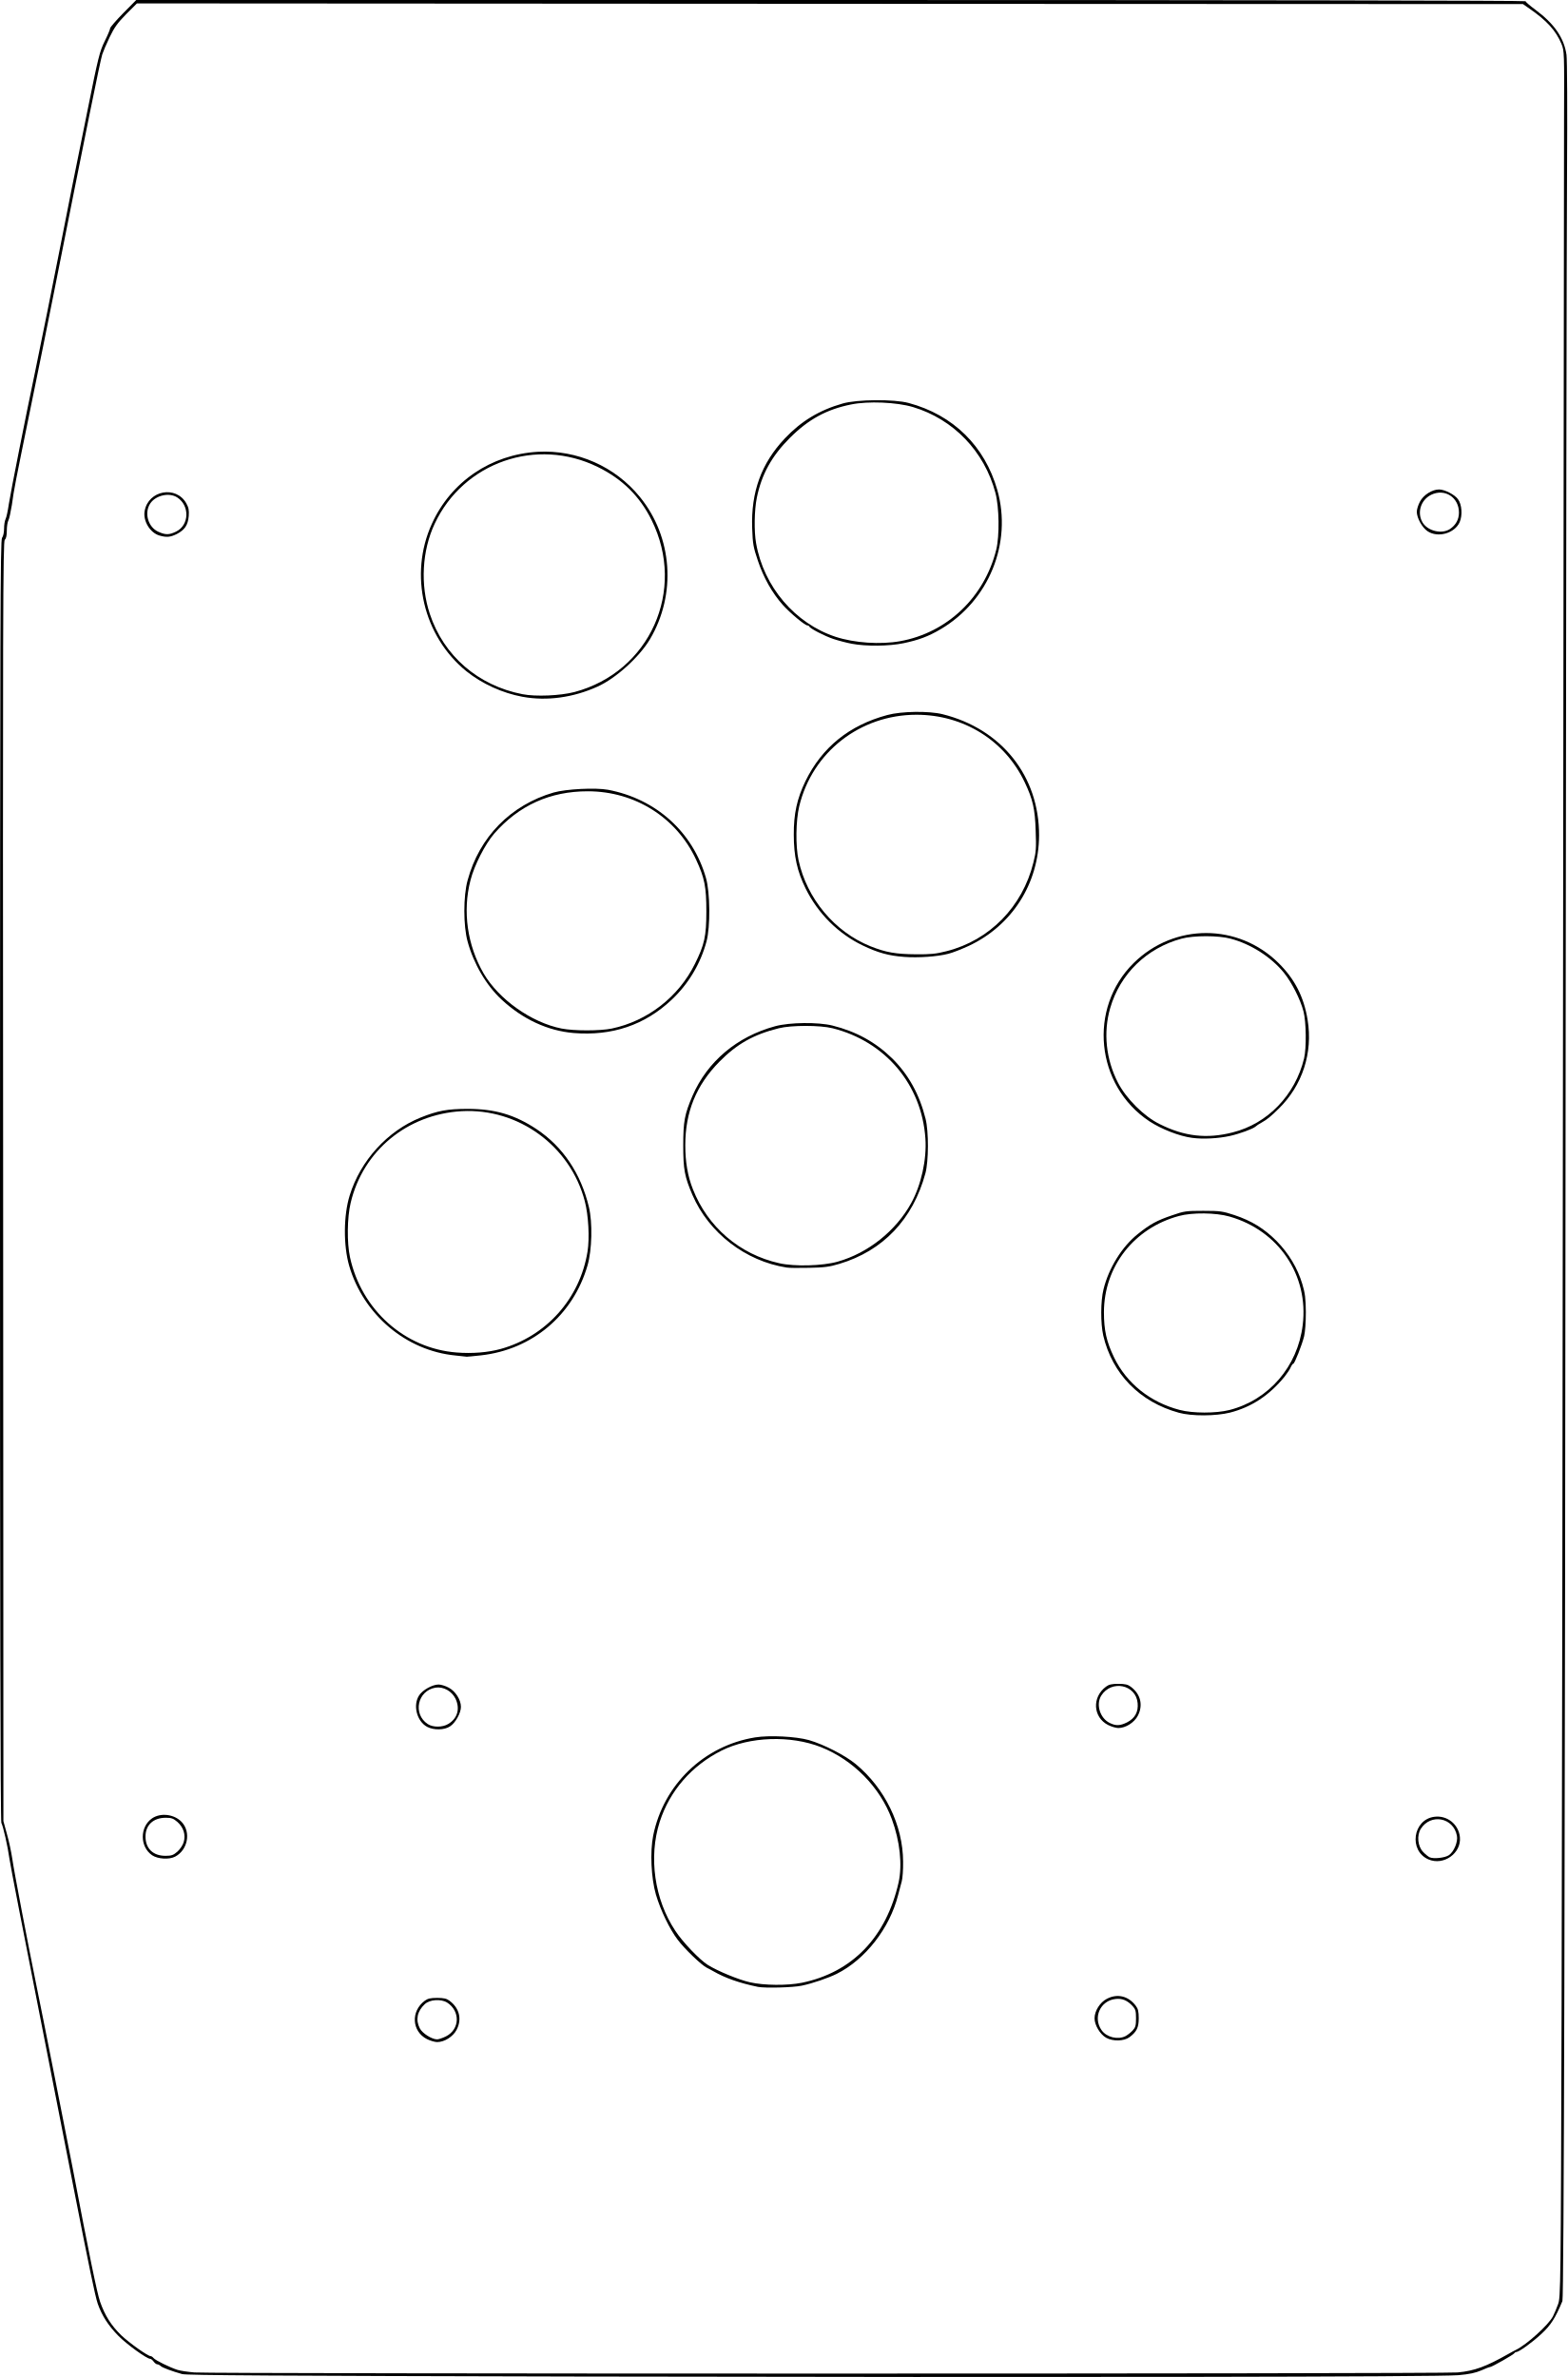
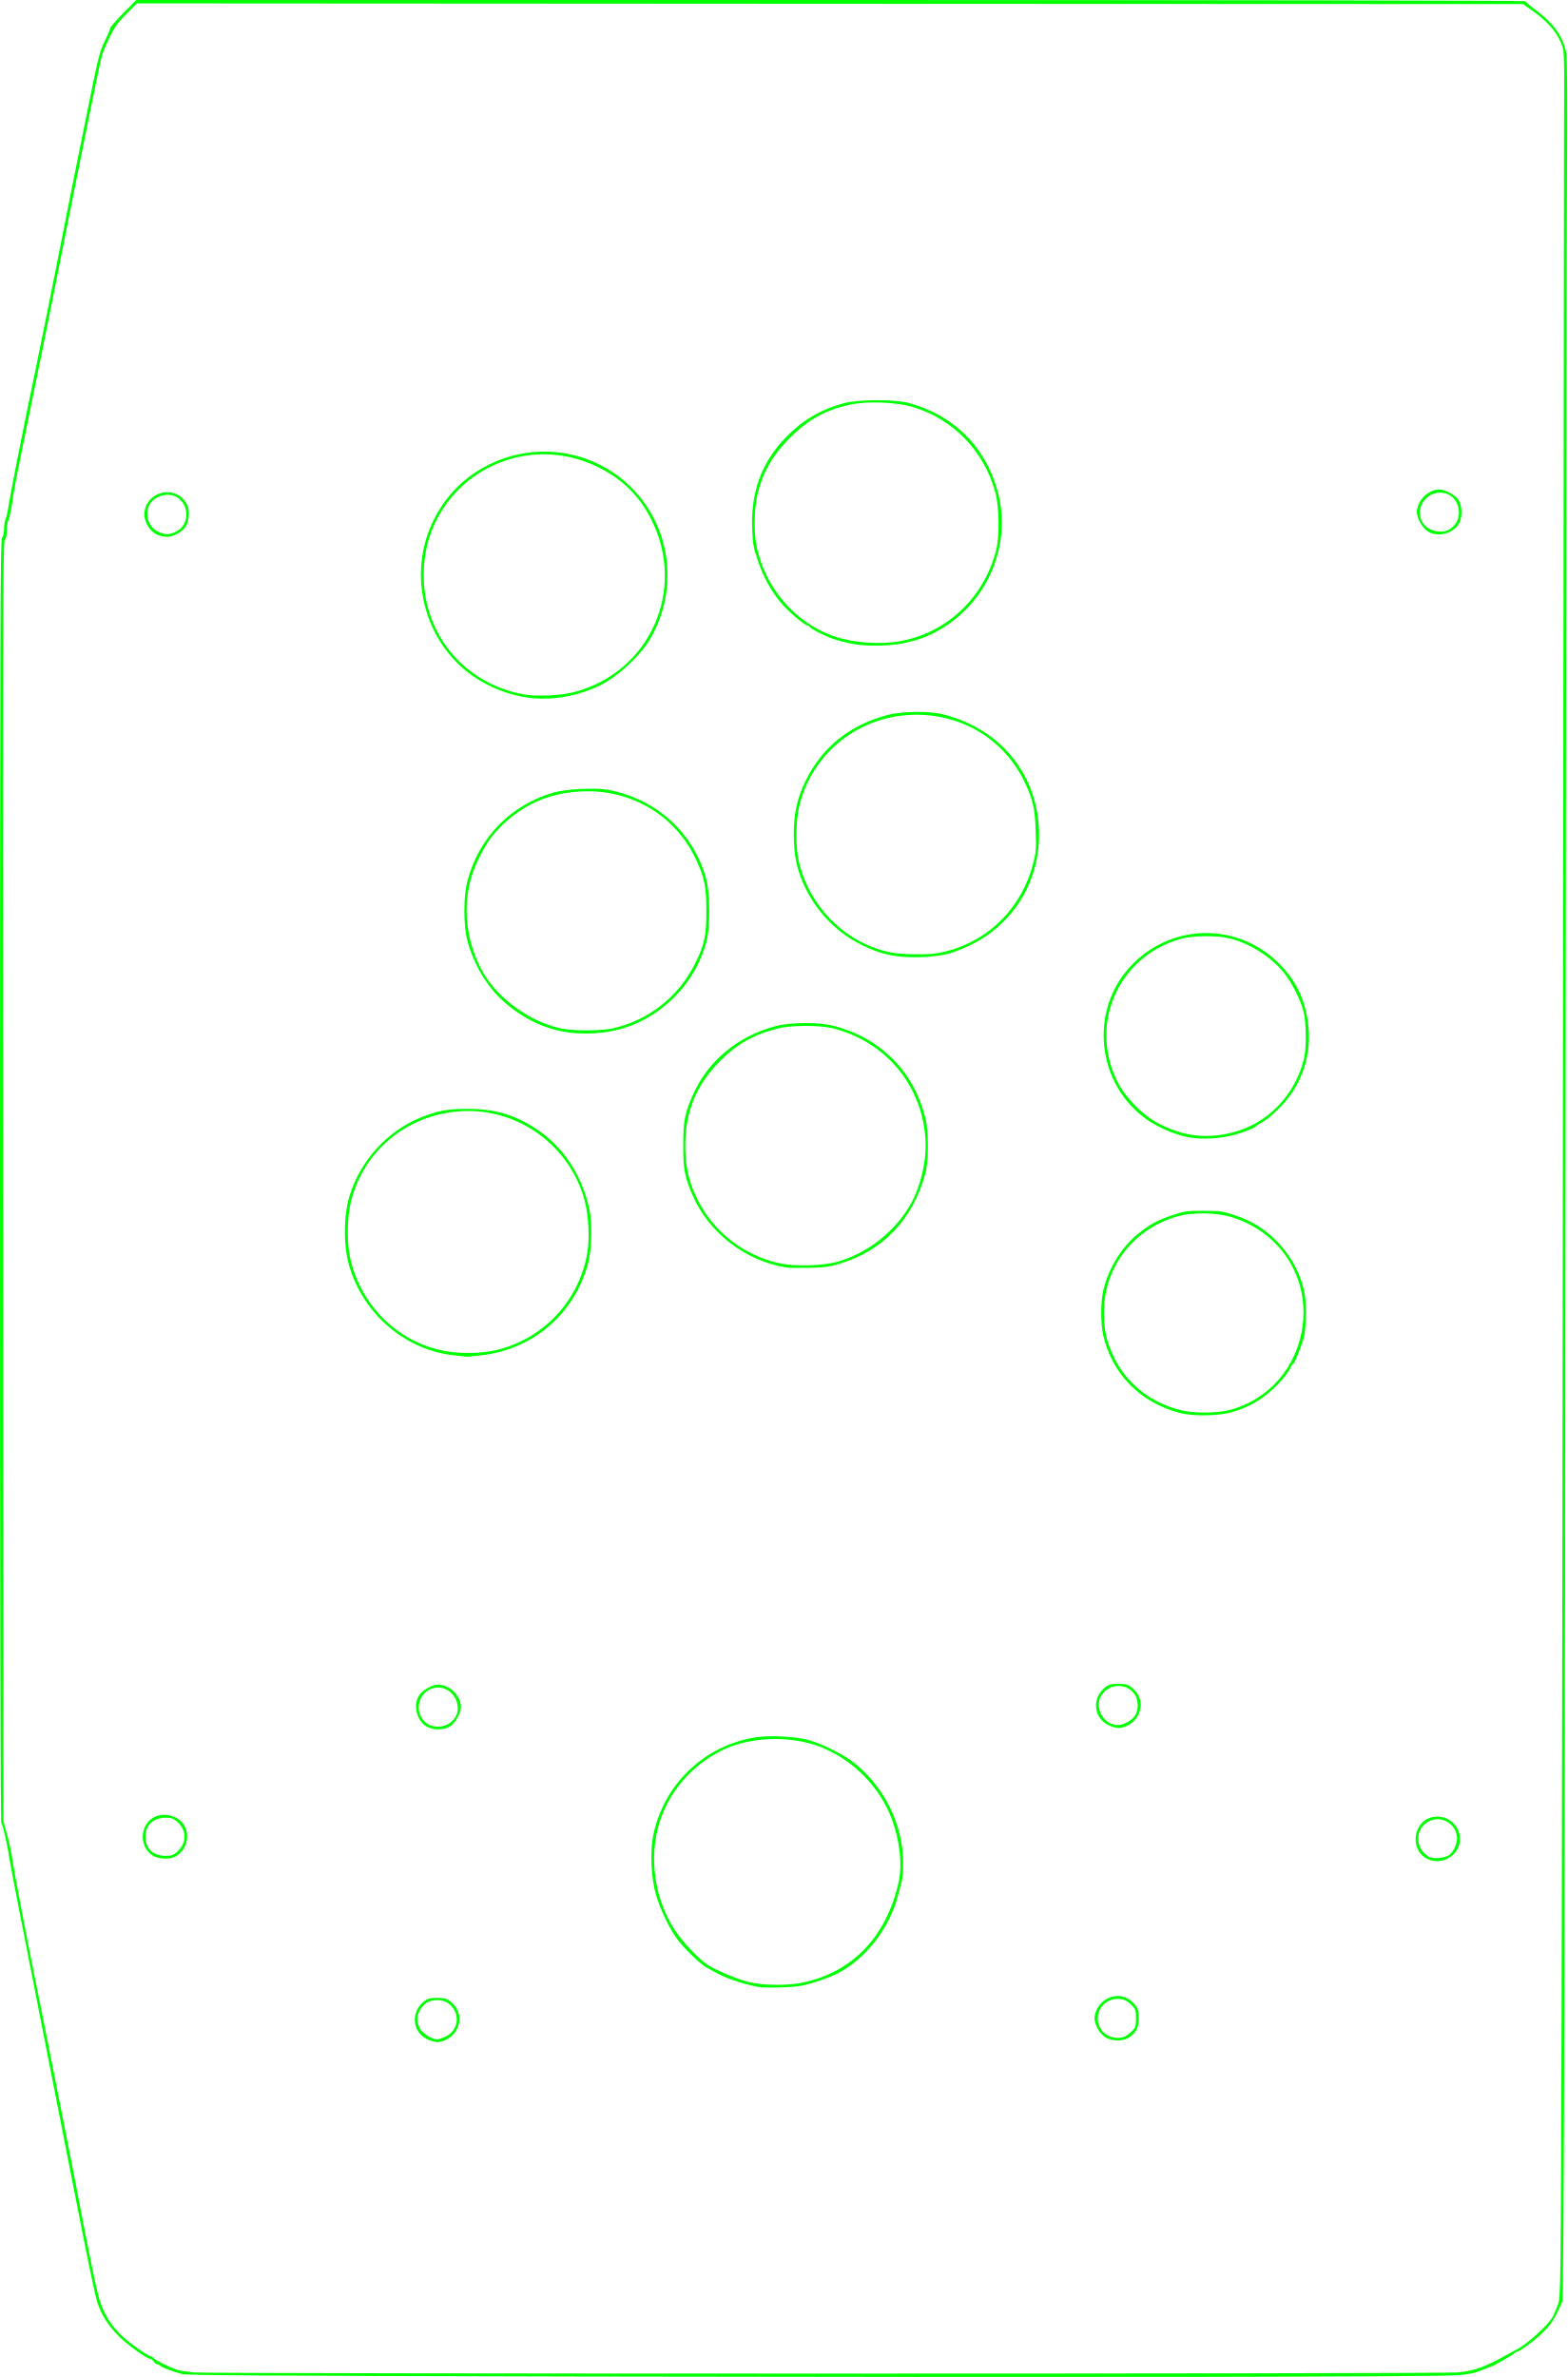
<svg xmlns="http://www.w3.org/2000/svg" version="1.0" width="735.066" height="1114.961" viewBox="0 0 735.066 1114.961" preserveAspectRatio="xMidYMid" id="svg40">
  <defs id="defs44" />
-   <g fill="#000000" id="g38" transform="matrix(0.3189765,0,0,0.3189765,-73.97384,-111.5971)">
-     <path d="m 1082.61,3844.61 c -446.04,-1 -575.79,-1.8 -582.79,-3.6 -15.59,-4.4 -28.99,-9.4 -31.59,-11.8 -1.4,-1.4 -3.8,-2.6 -5.2,-2.6 -1.2,0 -3.6,-1.8 -5.2,-4 -1.6,-2.2 -3.8,-4 -5,-4 -5,0 -34.39,-21.19 -46.78,-33.79 -14.79,-14.99 -24.19,-29.59 -30.39,-47.18 -3.8,-10.8 -13.99,-60.38 -35.79,-171.94 -4.4,-22.99 -26.79,-137.35 -49.78,-253.91 -22.99,-116.56 -42.98,-219.12 -44.18,-227.92 -2.6,-18.99 -9.4,-48.58 -12,-53.38 -1.4,-2.2 -2,-344.08 -2,-944.66 0.2,-824.5 0.4,-941.66 3,-945.06 1.8,-2.2 3,-8.2 3,-13.8 0,-5.2 1,-11.4 2.2,-13.8 1.2,-2.2 3.4,-12.2 4.8,-22.19 2.6,-16.99 24.99,-129.95 38.99,-196.33 7.4,-35.59 27.39,-134.55 36.99,-183.93 10.6,-54.58 20.59,-104.36 39.99,-199.93 15.39,-76.57 17.59,-85.37 24.99,-100.36 4.4,-8.8 8,-17.39 8,-18.99 0,-1.4 8.6,-11.4 19.19,-22.19 l 19.19,-19.39 h 1021.43 c 608.38,0 1021.43,0.8 1021.43,1.8 0,1 6.2,6.4 13.99,12.2 28.19,20.79 42.58,41.58 46.18,66.58 1,7 1.4,81.77 0.8,172.34 -0.6,87.97 -1.4,647.17 -2,1242.55 -1,1294.53 -2.6,1882.92 -4.8,1888.32 -10.4,24.99 -16.99,35.39 -30.79,48.18 -13.8,12.8 -33.19,26.79 -37.19,26.79 -1,0 -2.2,0.8 -2.6,1.6 -0.8,2 -33.19,20.39 -35.79,20.39 -1,0 -6.8,2.2 -13,5 -8.4,3.6 -17.39,5.6 -33.59,7 -29.99,2.6 -591.19,3.4 -1293.73,2 z m 1292.53,-6 c 25.19,-2.4 41.78,-8.6 74.97,-27.39 4.4,-2.4 9.2,-5.2 10.8,-5.8 15.99,-7.8 47.78,-36.59 54.38,-49.18 2,-4 5.6,-12.2 7.6,-17.99 3.8,-10.4 4,-21.99 5.2,-442.44 0.6,-237.51 1.6,-935.26 2.2,-1550.44 0.6,-615.18 1.4,-1163.98 1.4,-1219.56 0.4,-98.56 0.4,-101.16 -3.8,-111.36 -8,-19.39 -21.79,-34.59 -47.18,-51.98 l -9.4,-6.6 -1019.03,-0.4 -1019.03,-0.6 -15.79,15.79 c -12.6,12.8 -17.39,19.39 -24.39,33.99 -4.8,10 -9.6,21.39 -10.8,25.19 -3.2,10.2 -23.39,110.16 -72.17,355.87 -6.6,33.59 -21.59,107.36 -33.19,163.94 -23.19,113.56 -23.99,117.16 -27.59,142.95 -1.6,10 -3.8,19.99 -5,22.39 -1.4,2.4 -2.4,9.2 -2.4,15.19 0,7.2 -1,11.8 -3,13.4 -2.6,2.2 -3,108.36 -2.4,943.46 l 0.4,940.86 5.2,18.99 c 3,10.4 6.4,26.59 7.8,35.99 2.4,17.79 23.39,126.95 34.99,183.93 7.8,37.39 46.58,233.92 53.98,271.9 23.79,124.95 35.79,183.33 40.19,195.93 7.2,20.39 16.19,34.79 31.19,49.38 12,11.4 38.99,30.59 43.18,30.59 1,0 3,1.2 4.2,2.8 2.8,3.4 23.99,13.8 35.19,17.39 4.4,1.4 15.59,3 24.99,3.8 28.19,2.2 1833.34,2.2 1857.33,0 z" id="path2" />
-     <path d="m 859.69,3348.39 c -22.39,-11.4 -23.99,-40.99 -3.2,-56.38 4.2,-3.2 8.4,-4.2 18.19,-4.2 9.8,0 13.99,1 18.19,4.2 14.59,10.8 18.59,27.19 10.4,42.78 -5.2,10 -17.79,17.99 -28.59,17.99 -3.4,0 -10.2,-2 -14.99,-4.4 z m 27.99,-4 c 20.59,-10.4 21.19,-37.39 1.6,-49.78 -9.2,-5.6 -25.59,-4.4 -32.79,2.4 -11.2,10.4 -13.8,23.19 -7.2,35.79 3.8,7.2 17.59,15.99 25.39,15.99 2.2,0 8.2,-2 13,-4.4 z" id="path4" />
-     <path d="m 1858.33,3346.39 c -9,-5.2 -16.99,-18.59 -16.99,-28.59 0,-10.8 8,-23.39 17.99,-28.59 15.59,-8.2 31.99,-4.2 42.78,10.4 3.2,4.2 4.2,8.4 4.2,18.19 0,13.6 -3,19.79 -13.6,27.79 -8.2,6 -24.39,6.4 -34.39,0.8 z m 28.59,-2.4 c 3,-1.6 7.6,-5.2 10.4,-8.2 4.2,-4.6 5,-7.2 5,-17.99 0,-10.8 -0.8,-13.4 -5,-17.99 -7.8,-8.4 -15.59,-11.6 -25.19,-10.4 -22.39,2.4 -33.59,27.39 -20.39,45.98 7.4,10.4 23.99,14.39 35.19,8.6 z" id="path6" />
-     <path d="m 1346.51,3271.62 c -27.19,-5.6 -48.38,-13 -65.98,-23.19 -2.2,-1.2 -6.4,-3.6 -9.4,-5 -8.2,-4.2 -32.39,-27.39 -42.78,-41.19 -11.8,-15.59 -24.99,-42.78 -31.99,-66.38 -7,-24.19 -8.8,-62.58 -4,-86.77 15.19,-74.97 74.57,-132.15 149.95,-144.35 21.19,-3.4 59.98,-1.4 79.17,4 21.39,6.2 52.78,22.19 68.38,34.99 43.18,35.59 69.77,90.17 69.97,143.75 0.2,11.8 -0.8,24.79 -2,28.99 -1.2,4 -3.6,13.2 -5.4,20.39 -12.4,48.58 -47.98,94.37 -90.17,115.56 -12,6 -35.79,14.19 -51.38,17.39 -12.6,2.8 -54.18,3.8 -64.38,1.8 z m 64.18,-6 c 74.37,-15.19 124.36,-67.18 142.55,-147.75 5.6,-25.79 2,-60.58 -10,-92.97 -17.39,-46.98 -56.78,-86.97 -103.96,-105.76 -44.98,-17.79 -105.16,-15.59 -146.35,5 -44.18,22.19 -76.37,59.38 -90.97,104.76 -16.59,51.78 -7.8,114.16 22.99,160.34 10.8,16.59 35.79,42.58 47.58,49.98 14.59,9.2 45.78,21.99 61.98,25.59 20.79,4.8 55.38,5 76.17,0.8 z" id="path8" />
-     <path d="m 2332.16,3084.09 c -29.19,-12.8 -22.79,-58.38 8.6,-62.58 18.79,-2.6 35.79,10.8 37.79,29.79 2.4,23.79 -23.99,42.58 -46.38,32.79 z m 29.99,-6 c 7.6,-5 13.8,-19.79 12,-28.79 -5,-26.79 -38.59,-33.19 -53.18,-10 -6,9.8 -4.4,25.59 3.4,33.79 3.2,3.4 7.6,7 9.8,8 6,2.6 21.99,0.8 27.99,-3 z" id="path10" />
-     <path d="m 455.64,3078.09 c -18.39,-12.6 -18.39,-41.78 0,-54.38 12.8,-8.6 32.79,-6 43.58,5.6 13.8,14.99 8.8,40.99 -9.8,50.78 -8.8,4.6 -25.39,3.6 -33.79,-2 z m 37.19,-5.4 c 3.8,-3.4 8,-9.6 9.2,-13.99 3.2,-10.6 -0.2,-21.59 -9.2,-29.59 -6,-5.2 -8.8,-6.2 -17.19,-6.2 -18.19,0 -29.79,10.6 -29.79,27.59 0,17.59 11,28.39 29.39,28.39 8.8,0 11.6,-1 17.59,-6.2 z" id="path12" />
-     <path d="m 859.89,2889.16 c -15.19,-8.2 -21.19,-31.99 -11.6,-46.38 5.2,-7.8 19.39,-15.79 28.59,-15.79 3.4,0 10,2 14.79,4.6 10,5.2 17.99,17.99 17.99,28.19 0,9.2 -8,23.39 -15.79,28.59 -8.4,5.8 -24.19,6 -33.99,0.8 z m 31.19,-4.2 c 13.6,-8.2 17.59,-22.39 10.6,-37.19 -5.6,-11.2 -17.79,-17.99 -29.39,-16.19 -26.59,4.4 -33.79,38.79 -11.4,53.58 7.6,5 21.79,5 30.19,-0.2 z" id="path14" />
-     <path d="m 1861.33,2886.56 c -22.39,-11.4 -23.99,-40.99 -3.2,-56.38 4.2,-3.2 8.4,-4.2 18.19,-4.2 9.8,0 13.99,1 18.19,4.2 14.59,10.8 18.59,27.19 10.4,42.78 -5.2,10 -17.79,17.99 -28.59,17.99 -3.4,0 -10.2,-2 -14.99,-4.4 z m 27.99,-4 c 11.4,-6 16.59,-15.19 15.39,-28.19 -2.4,-27.39 -38.59,-34.79 -53.58,-11 -8,13 -1.8,33.19 12.6,40.19 9,4.4 15.19,4.2 25.59,-1 z" id="path16" />
-     <path d="m 1965.29,2427.32 c -57.58,-15.79 -97.96,-57.18 -111.16,-113.56 -4,-17.79 -4,-50.58 0.4,-67.98 7.6,-31.19 27.19,-62.78 50.58,-81.37 17.99,-14.39 27.79,-19.79 50.18,-27.39 17.79,-6.2 20.59,-6.6 45.98,-6.6 24.79,0 28.59,0.6 45.58,6.2 25.39,8.4 44.38,20.19 62.38,38.39 17.59,17.99 30.59,39.59 37.59,62.98 4,13.2 5,20.99 5.2,41.19 0,14.99 -1,29.39 -2.6,35.99 -3.2,12.8 -13.99,39.99 -15.79,39.99 -0.8,0 -2.6,2.4 -4,5.6 -1.2,3 -5.4,9 -8.8,13.4 -22.59,27.79 -48.98,44.98 -80.37,52.98 -20.79,5.2 -56.38,5.4 -75.17,0.2 z m 74.37,-4 c 57.98,-14.79 100.36,-63.98 107.76,-124.95 9,-73.17 -35.39,-138.95 -107.56,-159.54 -20.19,-5.8 -54.98,-6.2 -74.57,-0.8 -65.98,17.79 -109.96,74.37 -110.16,141.35 0,26.79 3.8,43.58 14.99,66.78 18.39,37.99 53.18,65.78 96.17,76.97 19.59,5.2 53.38,5.2 73.37,0.2 z" id="path18" />
-     <path d="m 901.67,2343.15 c -72.57,-7 -135.35,-59.98 -156.34,-131.95 -8.6,-29.79 -8.4,-74.17 0.8,-103.56 15.79,-51.18 55.58,-94.77 104.16,-114.36 25.39,-10.2 39.59,-12.8 69.37,-12.8 39.99,0 69.18,8.6 101.16,29.79 38.79,25.79 65.18,65.18 76.97,114.36 5.6,22.99 4.6,63.38 -2,86.17 -21.19,73.17 -81.37,123.76 -156.74,132.15 -10.6,1.2 -19.99,2 -20.79,2 -0.8,-0.2 -8.4,-1 -16.59,-1.8 z m 66.38,-9.6 c 66.98,-18.59 116.56,-73.97 127.75,-143.15 3.2,-19.99 1.4,-53.58 -4,-74.17 -21.39,-81.37 -97.56,-136.95 -181.13,-132.35 -79.97,4.6 -144.95,58.18 -163.14,134.75 -5.2,21.79 -5.6,58.58 -1,79.97 16.79,77.37 80.57,134.35 156.94,140.15 22.59,1.8 45.58,0 64.58,-5.2 z" id="path20" />
-     <path d="m 1388.5,2213.8 c -60.38,-9.4 -114.36,-50.98 -138.35,-106.56 -11.6,-26.99 -13.6,-37.59 -13.6,-72.97 0,-35.39 2,-45.98 13.6,-72.97 21.79,-50.38 65.38,-87.17 121.56,-102.36 21.39,-5.8 63.18,-6.2 84.17,-1 35.19,8.8 63.38,24.39 87.97,48.38 23.99,23.79 39.99,52.78 48.98,88.57 4.8,18.79 4.6,62.58 -0.2,80.37 -18.39,67.78 -62.38,113.96 -126.55,133.15 -14.39,4.4 -22.39,5.4 -44.58,5.8 -14.79,0.4 -29.59,0.2 -32.99,-0.4 z m 74.97,-8.6 c 44.78,-12.6 85.57,-45.18 108.16,-85.97 14.79,-26.79 23.19,-64.58 20.99,-95.17 -5.4,-79.37 -58.98,-142.75 -136.55,-162.14 -18.39,-4.6 -60.58,-4.6 -78.97,0 -37.19,9.2 -61.78,23.19 -87.57,49.38 -33.99,34.59 -49.98,73.77 -49.98,122.76 0,24.39 3.6,45.58 11.2,64.58 21.79,55.58 68.78,95.77 126.75,108.76 22.79,5.2 63.98,4 85.97,-2.2 z" id="path22" />
-     <path d="m 1984.68,2023.07 c -18.59,-2.4 -45.58,-13 -62.78,-24.39 -79.17,-52.58 -90.37,-166.34 -22.99,-232.72 59.78,-58.78 153.74,-58.78 213.32,0.4 23.39,23.19 36.99,49.58 42.38,83.17 8,48.58 -7.6,96.57 -42.58,130.75 -12,11.8 -16.99,15.79 -24.79,20.19 -3.8,2 -8,4.8 -9.4,6.2 -3.6,3.2 -22.99,10.4 -37.39,13.6 -17.19,3.8 -39.79,5 -55.78,2.8 z m 59.78,-8 c 51.38,-12.8 91.97,-54.98 104.96,-108.76 3.6,-14.99 3.2,-53.58 -0.8,-68.98 -4.6,-17.79 -17.19,-42.58 -28.79,-56.98 -18.79,-23.19 -48.78,-42.38 -78.57,-50.18 -17.59,-4.8 -54.38,-4.8 -71.97,0 -51.18,13.8 -90.37,51.78 -104.96,102.16 -10.4,35.79 -6.2,75.37 11.4,109.56 12.2,23.59 38.19,49.58 61.38,60.98 36.19,18.19 69.37,21.99 107.36,12.2 z" id="path24" />
-     <path d="m 1075.41,1868.93 c -37.99,-3.2 -74.77,-20.19 -105.76,-48.98 -22.59,-20.79 -41.39,-52.98 -50.18,-85.57 -6.4,-22.99 -6.4,-66.98 0,-89.97 17.19,-63.78 63.38,-110.76 126.55,-129.15 18.39,-5.2 61.58,-7.4 79.97,-4 70.57,13.4 124.56,61.98 143.95,129.55 6.2,21.19 6.6,72.17 0.8,93.57 -8.8,32.79 -26.59,62.58 -51.58,85.97 -39.39,36.99 -87.37,53.18 -143.75,48.58 z m 56.18,-6.6 c 52.38,-11 97.96,-46.38 121.96,-94.77 14.19,-28.39 16.99,-40.99 16.99,-77.17 0,-36.59 -2.6,-49.38 -14.99,-76.17 -28.79,-62.18 -89.97,-100.76 -159.34,-100.76 -55.38,0 -101.16,20.59 -137.55,62.18 -13.4,15.59 -29.39,46.58 -34.99,68.78 -11.8,45.58 -4.6,95.57 19.39,136.95 22.39,38.19 70.37,72.17 114.56,80.97 18.19,3.6 56.58,3.6 73.97,0 z" id="path26" />
-     <path d="m 1561.24,1756.97 c -22.59,-1.6 -38.79,-6.2 -60.78,-16.79 -36.19,-17.39 -65.78,-46.98 -83.97,-83.77 -12.4,-25.19 -17.39,-47.58 -17.39,-78.97 -0.2,-30.99 4.8,-53.38 17.19,-78.97 24.19,-49.58 64.38,-82.17 120.36,-97.16 20.59,-5.6 61.18,-6.2 81.17,-1.2 86.97,21.59 142.15,91.17 141.95,178.34 -0.4,70.77 -39.59,132.35 -103.36,162.34 -10,4.6 -23.39,10 -29.99,11.6 -15.99,4.2 -44.18,6.2 -65.18,4.6 z m 62.58,-8.4 c 63.18,-15.99 111.56,-65.38 127.55,-130.15 4,-15.59 4.4,-21.39 3.4,-46.98 -1,-32.19 -4.2,-46.18 -16.19,-71.37 -29.19,-61.38 -89.77,-99.16 -159.14,-99.16 -82.77,0 -153.14,54.98 -172.34,134.55 -5,20.99 -5.6,57.98 -1,79.37 12.2,56.38 52.98,105.36 105.76,126.55 22.59,9 37.39,11.6 66.78,11.8 21.59,0.2 29.59,-0.6 45.18,-4.6 z" id="path28" />
-     <path d="m 1000.24,1374.5 c -29.39,-5.4 -59.38,-18.99 -82.57,-37.59 -63.38,-51.38 -84.77,-141.95 -50.78,-216.72 27.99,-61.98 86.97,-101.96 155.74,-105.96 57.78,-3.2 113.76,21.59 150.15,66.38 48.18,59.18 53.98,143.15 14.79,209.32 -15.79,26.39 -49.98,57.38 -76.97,69.57 -35.79,16.19 -74.57,21.59 -110.36,14.99 z m 76.37,-7 c 110.76,-29.39 164.74,-149.75 113.36,-252.91 -17.39,-34.99 -42.78,-60.18 -78.97,-77.97 -89.97,-44.38 -197.53,-7 -239.91,83.37 -18.59,39.59 -21.39,89.77 -7.2,132.55 20.39,61.78 71.17,105.56 136.35,118.16 19.59,3.8 55.58,2.2 76.37,-3.2 z" id="path30" />
-     <path d="m 1484.46,1296.53 c -7.6,-1.4 -19.79,-4.6 -26.99,-7 -13.2,-4.4 -34.39,-15.39 -35.59,-18.39 -0.4,-0.8 -1.6,-1.6 -2.8,-1.6 -3.6,0 -25.19,-17.99 -36.19,-30.19 -15.59,-17.59 -28.19,-39.79 -36.59,-64.98 -6.6,-19.59 -7.6,-24.39 -8.4,-47.98 -1.8,-52.98 13.4,-95.17 47.98,-131.75 23.99,-25.39 50.58,-41.58 84.97,-51.38 21.19,-6.2 75.97,-6.6 97.16,-0.8 65.58,17.59 111.96,63.38 130.35,127.95 22.19,77.97 -12.4,162.94 -83.37,204.73 -18.39,10.8 -31.99,15.79 -54.58,20.59 -20.99,4.4 -54.78,4.8 -75.97,0.8 z m 70.97,-3.8 c 69.18,-12.4 123.96,-64.58 141.35,-134.55 5,-20.39 4.4,-62.58 -1.2,-83.57 -16.19,-60.98 -61.78,-108.36 -121.16,-126.15 -24.19,-7.2 -65.98,-9 -91.17,-3.8 -35.79,7.2 -62.58,21.79 -89.77,48.98 -26.79,26.79 -41.78,53.78 -48.78,88.37 -3.6,17.79 -4.2,49.38 -1,66.78 11.2,63.98 57.38,117.96 116.96,137.55 27.59,9 65.78,11.6 94.77,6.4 z" id="path32" />
-     <path d="m 466.43,1137.39 c -13.99,-4 -24.59,-21.79 -21.79,-36.39 5.6,-30.19 46.18,-37.59 61.18,-11 3.6,6.4 4.2,10.2 3.6,18.79 -1.2,13.4 -5.8,20.19 -17.59,26.39 -9.4,4.6 -14.99,5.2 -25.39,2.2 z m 24.39,-5.8 c 19.39,-9.4 20.39,-37.99 1.8,-50.18 -11.8,-7.8 -31.79,-3.2 -39.79,8.8 -9.2,13.99 -3.2,34.79 11.8,41.58 10.6,4.8 15.99,4.8 26.19,-0.2 z" id="path34" />
-     <path d="m 2330.96,1130.99 c -7.8,-5.2 -15.79,-19.39 -15.79,-28.59 0,-3.4 2,-10 4.6,-14.79 5.2,-10 17.99,-17.99 28.19,-17.99 8.2,0 22.99,7.6 27.79,14.39 5.8,7.8 6.8,23.79 2.4,33.79 -7.4,16.39 -31.99,23.39 -47.18,13.2 z m 32.99,-3.2 c 8.6,-5.8 13.2,-13.99 13.2,-24.19 0,-22.39 -20.79,-35.79 -40.79,-26.19 -15.79,7.8 -21.39,27.19 -12.2,41.58 8,12 27.99,16.59 39.79,8.8 z" id="path36" />
+   <g fill="#000000" id="g38" transform="matrix(0.3189765,0,0,0.3189765,-73.97384,-111.5971)" style="fill:#00ff00;fill-opacity:1">
+     <path d="m 1082.61,3844.61 c -446.04,-1 -575.79,-1.8 -582.79,-3.6 -15.59,-4.4 -28.99,-9.4 -31.59,-11.8 -1.4,-1.4 -3.8,-2.6 -5.2,-2.6 -1.2,0 -3.6,-1.8 -5.2,-4 -1.6,-2.2 -3.8,-4 -5,-4 -5,0 -34.39,-21.19 -46.78,-33.79 -14.79,-14.99 -24.19,-29.59 -30.39,-47.18 -3.8,-10.8 -13.99,-60.38 -35.79,-171.94 -4.4,-22.99 -26.79,-137.35 -49.78,-253.91 -22.99,-116.56 -42.98,-219.12 -44.18,-227.92 -2.6,-18.99 -9.4,-48.58 -12,-53.38 -1.4,-2.2 -2,-344.08 -2,-944.66 0.2,-824.5 0.4,-941.66 3,-945.06 1.8,-2.2 3,-8.2 3,-13.8 0,-5.2 1,-11.4 2.2,-13.8 1.2,-2.2 3.4,-12.2 4.8,-22.19 2.6,-16.99 24.99,-129.95 38.99,-196.33 7.4,-35.59 27.39,-134.55 36.99,-183.93 10.6,-54.58 20.59,-104.36 39.99,-199.93 15.39,-76.57 17.59,-85.37 24.99,-100.36 4.4,-8.8 8,-17.39 8,-18.99 0,-1.4 8.6,-11.4 19.19,-22.19 l 19.19,-19.39 h 1021.43 c 608.38,0 1021.43,0.8 1021.43,1.8 0,1 6.2,6.4 13.99,12.2 28.19,20.79 42.58,41.58 46.18,66.58 1,7 1.4,81.77 0.8,172.34 -0.6,87.97 -1.4,647.17 -2,1242.55 -1,1294.53 -2.6,1882.92 -4.8,1888.32 -10.4,24.99 -16.99,35.39 -30.79,48.18 -13.8,12.8 -33.19,26.79 -37.19,26.79 -1,0 -2.2,0.8 -2.6,1.6 -0.8,2 -33.19,20.39 -35.79,20.39 -1,0 -6.8,2.2 -13,5 -8.4,3.6 -17.39,5.6 -33.59,7 -29.99,2.6 -591.19,3.4 -1293.73,2 z m 1292.53,-6 c 25.19,-2.4 41.78,-8.6 74.97,-27.39 4.4,-2.4 9.2,-5.2 10.8,-5.8 15.99,-7.8 47.78,-36.59 54.38,-49.18 2,-4 5.6,-12.2 7.6,-17.99 3.8,-10.4 4,-21.99 5.2,-442.44 0.6,-237.51 1.6,-935.26 2.2,-1550.44 0.6,-615.18 1.4,-1163.98 1.4,-1219.56 0.4,-98.56 0.4,-101.16 -3.8,-111.36 -8,-19.39 -21.79,-34.59 -47.18,-51.98 l -9.4,-6.6 -1019.03,-0.4 -1019.03,-0.6 -15.79,15.79 c -12.6,12.8 -17.39,19.39 -24.39,33.99 -4.8,10 -9.6,21.39 -10.8,25.19 -3.2,10.2 -23.39,110.16 -72.17,355.87 -6.6,33.59 -21.59,107.36 -33.19,163.94 -23.19,113.56 -23.99,117.16 -27.59,142.95 -1.6,10 -3.8,19.99 -5,22.39 -1.4,2.4 -2.4,9.2 -2.4,15.19 0,7.2 -1,11.8 -3,13.4 -2.6,2.2 -3,108.36 -2.4,943.46 l 0.4,940.86 5.2,18.99 c 3,10.4 6.4,26.59 7.8,35.99 2.4,17.79 23.39,126.95 34.99,183.93 7.8,37.39 46.58,233.92 53.98,271.9 23.79,124.95 35.79,183.33 40.19,195.93 7.2,20.39 16.19,34.79 31.19,49.38 12,11.4 38.99,30.59 43.18,30.59 1,0 3,1.2 4.2,2.8 2.8,3.4 23.99,13.8 35.19,17.39 4.4,1.4 15.59,3 24.99,3.8 28.19,2.2 1833.34,2.2 1857.33,0 z" id="path2" style="fill:#00ff00;fill-opacity:1" />
+     <path d="m 859.69,3348.39 c -22.39,-11.4 -23.99,-40.99 -3.2,-56.38 4.2,-3.2 8.4,-4.2 18.19,-4.2 9.8,0 13.99,1 18.19,4.2 14.59,10.8 18.59,27.19 10.4,42.78 -5.2,10 -17.79,17.99 -28.59,17.99 -3.4,0 -10.2,-2 -14.99,-4.4 z m 27.99,-4 c 20.59,-10.4 21.19,-37.39 1.6,-49.78 -9.2,-5.6 -25.59,-4.4 -32.79,2.4 -11.2,10.4 -13.8,23.19 -7.2,35.79 3.8,7.2 17.59,15.99 25.39,15.99 2.2,0 8.2,-2 13,-4.4 z" id="path4" style="fill:#00ff00;fill-opacity:1" />
+     <path d="m 1858.33,3346.39 c -9,-5.2 -16.99,-18.59 -16.99,-28.59 0,-10.8 8,-23.39 17.99,-28.59 15.59,-8.2 31.99,-4.2 42.78,10.4 3.2,4.2 4.2,8.4 4.2,18.19 0,13.6 -3,19.79 -13.6,27.79 -8.2,6 -24.39,6.4 -34.39,0.8 z m 28.59,-2.4 c 3,-1.6 7.6,-5.2 10.4,-8.2 4.2,-4.6 5,-7.2 5,-17.99 0,-10.8 -0.8,-13.4 -5,-17.99 -7.8,-8.4 -15.59,-11.6 -25.19,-10.4 -22.39,2.4 -33.59,27.39 -20.39,45.98 7.4,10.4 23.99,14.39 35.19,8.6 z" id="path6" style="fill:#00ff00;fill-opacity:1" />
+     <path d="m 1346.51,3271.62 c -27.19,-5.6 -48.38,-13 -65.98,-23.19 -2.2,-1.2 -6.4,-3.6 -9.4,-5 -8.2,-4.2 -32.39,-27.39 -42.78,-41.19 -11.8,-15.59 -24.99,-42.78 -31.99,-66.38 -7,-24.19 -8.8,-62.58 -4,-86.77 15.19,-74.97 74.57,-132.15 149.95,-144.35 21.19,-3.4 59.98,-1.4 79.17,4 21.39,6.2 52.78,22.19 68.38,34.99 43.18,35.59 69.77,90.17 69.97,143.75 0.2,11.8 -0.8,24.79 -2,28.99 -1.2,4 -3.6,13.2 -5.4,20.39 -12.4,48.58 -47.98,94.37 -90.17,115.56 -12,6 -35.79,14.19 -51.38,17.39 -12.6,2.8 -54.18,3.8 -64.38,1.8 z m 64.18,-6 c 74.37,-15.19 124.36,-67.18 142.55,-147.75 5.6,-25.79 2,-60.58 -10,-92.97 -17.39,-46.98 -56.78,-86.97 -103.96,-105.76 -44.98,-17.79 -105.16,-15.59 -146.35,5 -44.18,22.19 -76.37,59.38 -90.97,104.76 -16.59,51.78 -7.8,114.16 22.99,160.34 10.8,16.59 35.79,42.58 47.58,49.98 14.59,9.2 45.78,21.99 61.98,25.59 20.79,4.8 55.38,5 76.17,0.8 z" id="path8" style="fill:#00ff00;fill-opacity:1" />
+     <path d="m 2332.16,3084.09 c -29.19,-12.8 -22.79,-58.38 8.6,-62.58 18.79,-2.6 35.79,10.8 37.79,29.79 2.4,23.79 -23.99,42.58 -46.38,32.79 z m 29.99,-6 c 7.6,-5 13.8,-19.79 12,-28.79 -5,-26.79 -38.59,-33.19 -53.18,-10 -6,9.8 -4.4,25.59 3.4,33.79 3.2,3.4 7.6,7 9.8,8 6,2.6 21.99,0.8 27.99,-3 z" id="path10" style="fill:#00ff00;fill-opacity:1" />
+     <path d="m 455.64,3078.09 c -18.39,-12.6 -18.39,-41.78 0,-54.38 12.8,-8.6 32.79,-6 43.58,5.6 13.8,14.99 8.8,40.99 -9.8,50.78 -8.8,4.6 -25.39,3.6 -33.79,-2 z m 37.19,-5.4 c 3.8,-3.4 8,-9.6 9.2,-13.99 3.2,-10.6 -0.2,-21.59 -9.2,-29.59 -6,-5.2 -8.8,-6.2 -17.19,-6.2 -18.19,0 -29.79,10.6 -29.79,27.59 0,17.59 11,28.39 29.39,28.39 8.8,0 11.6,-1 17.59,-6.2 z" id="path12" style="fill:#00ff00;fill-opacity:1" />
+     <path d="m 859.89,2889.16 c -15.19,-8.2 -21.19,-31.99 -11.6,-46.38 5.2,-7.8 19.39,-15.79 28.59,-15.79 3.4,0 10,2 14.79,4.6 10,5.2 17.99,17.99 17.99,28.19 0,9.2 -8,23.39 -15.79,28.59 -8.4,5.8 -24.19,6 -33.99,0.8 z m 31.19,-4.2 c 13.6,-8.2 17.59,-22.39 10.6,-37.19 -5.6,-11.2 -17.79,-17.99 -29.39,-16.19 -26.59,4.4 -33.79,38.79 -11.4,53.58 7.6,5 21.79,5 30.19,-0.2 z" id="path14" style="fill:#00ff00;fill-opacity:1" />
+     <path d="m 1861.33,2886.56 c -22.39,-11.4 -23.99,-40.99 -3.2,-56.38 4.2,-3.2 8.4,-4.2 18.19,-4.2 9.8,0 13.99,1 18.19,4.2 14.59,10.8 18.59,27.19 10.4,42.78 -5.2,10 -17.79,17.99 -28.59,17.99 -3.4,0 -10.2,-2 -14.99,-4.4 z m 27.99,-4 c 11.4,-6 16.59,-15.19 15.39,-28.19 -2.4,-27.39 -38.59,-34.79 -53.58,-11 -8,13 -1.8,33.19 12.6,40.19 9,4.4 15.19,4.2 25.59,-1 z" id="path16" style="fill:#00ff00;fill-opacity:1" />
+     <path d="m 1965.29,2427.32 c -57.58,-15.79 -97.96,-57.18 -111.16,-113.56 -4,-17.79 -4,-50.58 0.4,-67.98 7.6,-31.19 27.19,-62.78 50.58,-81.37 17.99,-14.39 27.79,-19.79 50.18,-27.39 17.79,-6.2 20.59,-6.6 45.98,-6.6 24.79,0 28.59,0.6 45.58,6.2 25.39,8.4 44.38,20.19 62.38,38.39 17.59,17.99 30.59,39.59 37.59,62.98 4,13.2 5,20.99 5.2,41.19 0,14.99 -1,29.39 -2.6,35.99 -3.2,12.8 -13.99,39.99 -15.79,39.99 -0.8,0 -2.6,2.4 -4,5.6 -1.2,3 -5.4,9 -8.8,13.4 -22.59,27.79 -48.98,44.98 -80.37,52.98 -20.79,5.2 -56.38,5.4 -75.17,0.2 z m 74.37,-4 c 57.98,-14.79 100.36,-63.98 107.76,-124.95 9,-73.17 -35.39,-138.95 -107.56,-159.54 -20.19,-5.8 -54.98,-6.2 -74.57,-0.8 -65.98,17.79 -109.96,74.37 -110.16,141.35 0,26.79 3.8,43.58 14.99,66.78 18.39,37.99 53.18,65.78 96.17,76.97 19.59,5.2 53.38,5.2 73.37,0.2 z" id="path18" style="fill:#00ff00;fill-opacity:1" />
+     <path d="m 901.67,2343.15 c -72.57,-7 -135.35,-59.98 -156.34,-131.95 -8.6,-29.79 -8.4,-74.17 0.8,-103.56 15.79,-51.18 55.58,-94.77 104.16,-114.36 25.39,-10.2 39.59,-12.8 69.37,-12.8 39.99,0 69.18,8.6 101.16,29.79 38.79,25.79 65.18,65.18 76.97,114.36 5.6,22.99 4.6,63.38 -2,86.17 -21.19,73.17 -81.37,123.76 -156.74,132.15 -10.6,1.2 -19.99,2 -20.79,2 -0.8,-0.2 -8.4,-1 -16.59,-1.8 z m 66.38,-9.6 c 66.98,-18.59 116.56,-73.97 127.75,-143.15 3.2,-19.99 1.4,-53.58 -4,-74.17 -21.39,-81.37 -97.56,-136.95 -181.13,-132.35 -79.97,4.6 -144.95,58.18 -163.14,134.75 -5.2,21.79 -5.6,58.58 -1,79.97 16.79,77.37 80.57,134.35 156.94,140.15 22.59,1.8 45.58,0 64.58,-5.2 z" id="path20" style="fill:#00ff00;fill-opacity:1" />
+     <path d="m 1388.5,2213.8 c -60.38,-9.4 -114.36,-50.98 -138.35,-106.56 -11.6,-26.99 -13.6,-37.59 -13.6,-72.97 0,-35.39 2,-45.98 13.6,-72.97 21.79,-50.38 65.38,-87.17 121.56,-102.36 21.39,-5.8 63.18,-6.2 84.17,-1 35.19,8.8 63.38,24.39 87.97,48.38 23.99,23.79 39.99,52.78 48.98,88.57 4.8,18.79 4.6,62.58 -0.2,80.37 -18.39,67.78 -62.38,113.96 -126.55,133.15 -14.39,4.4 -22.39,5.4 -44.58,5.8 -14.79,0.4 -29.59,0.2 -32.99,-0.4 z m 74.97,-8.6 c 44.78,-12.6 85.57,-45.18 108.16,-85.97 14.79,-26.79 23.19,-64.58 20.99,-95.17 -5.4,-79.37 -58.98,-142.75 -136.55,-162.14 -18.39,-4.6 -60.58,-4.6 -78.97,0 -37.19,9.2 -61.78,23.19 -87.57,49.38 -33.99,34.59 -49.98,73.77 -49.98,122.76 0,24.39 3.6,45.58 11.2,64.58 21.79,55.58 68.78,95.77 126.75,108.76 22.79,5.2 63.98,4 85.97,-2.2 z" id="path22" style="fill:#00ff00;fill-opacity:1" />
+     <path d="m 1984.68,2023.07 c -18.59,-2.4 -45.58,-13 -62.78,-24.39 -79.17,-52.58 -90.37,-166.34 -22.99,-232.72 59.78,-58.78 153.74,-58.78 213.32,0.4 23.39,23.19 36.99,49.58 42.38,83.17 8,48.58 -7.6,96.57 -42.58,130.75 -12,11.8 -16.99,15.79 -24.79,20.19 -3.8,2 -8,4.8 -9.4,6.2 -3.6,3.2 -22.99,10.4 -37.39,13.6 -17.19,3.8 -39.79,5 -55.78,2.8 z m 59.78,-8 c 51.38,-12.8 91.97,-54.98 104.96,-108.76 3.6,-14.99 3.2,-53.58 -0.8,-68.98 -4.6,-17.79 -17.19,-42.58 -28.79,-56.98 -18.79,-23.19 -48.78,-42.38 -78.57,-50.18 -17.59,-4.8 -54.38,-4.8 -71.97,0 -51.18,13.8 -90.37,51.78 -104.96,102.16 -10.4,35.79 -6.2,75.37 11.4,109.56 12.2,23.59 38.19,49.58 61.38,60.98 36.19,18.19 69.37,21.99 107.36,12.2 z" id="path24" style="fill:#00ff00;fill-opacity:1" />
+     <path d="m 1075.41,1868.93 c -37.99,-3.2 -74.77,-20.19 -105.76,-48.98 -22.59,-20.79 -41.39,-52.98 -50.18,-85.57 -6.4,-22.99 -6.4,-66.98 0,-89.97 17.19,-63.78 63.38,-110.76 126.55,-129.15 18.39,-5.2 61.58,-7.4 79.97,-4 70.57,13.4 124.56,61.98 143.95,129.55 6.2,21.19 6.6,72.17 0.8,93.57 -8.8,32.79 -26.59,62.58 -51.58,85.97 -39.39,36.99 -87.37,53.18 -143.75,48.58 z m 56.18,-6.6 c 52.38,-11 97.96,-46.38 121.96,-94.77 14.19,-28.39 16.99,-40.99 16.99,-77.17 0,-36.59 -2.6,-49.38 -14.99,-76.17 -28.79,-62.18 -89.97,-100.76 -159.34,-100.76 -55.38,0 -101.16,20.59 -137.55,62.18 -13.4,15.59 -29.39,46.58 -34.99,68.78 -11.8,45.58 -4.6,95.57 19.39,136.95 22.39,38.19 70.37,72.17 114.56,80.97 18.19,3.6 56.58,3.6 73.97,0 z" id="path26" style="fill:#00ff00;fill-opacity:1" />
+     <path d="m 1561.24,1756.97 c -22.59,-1.6 -38.79,-6.2 -60.78,-16.79 -36.19,-17.39 -65.78,-46.98 -83.97,-83.77 -12.4,-25.19 -17.39,-47.58 -17.39,-78.97 -0.2,-30.99 4.8,-53.38 17.19,-78.97 24.19,-49.58 64.38,-82.17 120.36,-97.16 20.59,-5.6 61.18,-6.2 81.17,-1.2 86.97,21.59 142.15,91.17 141.95,178.34 -0.4,70.77 -39.59,132.35 -103.36,162.34 -10,4.6 -23.39,10 -29.99,11.6 -15.99,4.2 -44.18,6.2 -65.18,4.6 z m 62.58,-8.4 c 63.18,-15.99 111.56,-65.38 127.55,-130.15 4,-15.59 4.4,-21.39 3.4,-46.98 -1,-32.19 -4.2,-46.18 -16.19,-71.37 -29.19,-61.38 -89.77,-99.16 -159.14,-99.16 -82.77,0 -153.14,54.98 -172.34,134.55 -5,20.99 -5.6,57.98 -1,79.37 12.2,56.38 52.98,105.36 105.76,126.55 22.59,9 37.39,11.6 66.78,11.8 21.59,0.2 29.59,-0.6 45.18,-4.6 z" id="path28" style="fill:#00ff00;fill-opacity:1" />
+     <path d="m 1000.24,1374.5 c -29.39,-5.4 -59.38,-18.99 -82.57,-37.59 -63.38,-51.38 -84.77,-141.95 -50.78,-216.72 27.99,-61.98 86.97,-101.96 155.74,-105.96 57.78,-3.2 113.76,21.59 150.15,66.38 48.18,59.18 53.98,143.15 14.79,209.32 -15.79,26.39 -49.98,57.38 -76.97,69.57 -35.79,16.19 -74.57,21.59 -110.36,14.99 z m 76.37,-7 c 110.76,-29.39 164.74,-149.75 113.36,-252.91 -17.39,-34.99 -42.78,-60.18 -78.97,-77.97 -89.97,-44.38 -197.53,-7 -239.91,83.37 -18.59,39.59 -21.39,89.77 -7.2,132.55 20.39,61.78 71.17,105.56 136.35,118.16 19.59,3.8 55.58,2.2 76.37,-3.2 z" id="path30" style="fill:#00ff00;fill-opacity:1" />
+     <path d="m 1484.46,1296.53 c -7.6,-1.4 -19.79,-4.6 -26.99,-7 -13.2,-4.4 -34.39,-15.39 -35.59,-18.39 -0.4,-0.8 -1.6,-1.6 -2.8,-1.6 -3.6,0 -25.19,-17.99 -36.19,-30.19 -15.59,-17.59 -28.19,-39.79 -36.59,-64.98 -6.6,-19.59 -7.6,-24.39 -8.4,-47.98 -1.8,-52.98 13.4,-95.17 47.98,-131.75 23.99,-25.39 50.58,-41.58 84.97,-51.38 21.19,-6.2 75.97,-6.6 97.16,-0.8 65.58,17.59 111.96,63.38 130.35,127.95 22.19,77.97 -12.4,162.94 -83.37,204.73 -18.39,10.8 -31.99,15.79 -54.58,20.59 -20.99,4.4 -54.78,4.8 -75.97,0.8 z m 70.97,-3.8 c 69.18,-12.4 123.96,-64.58 141.35,-134.55 5,-20.39 4.4,-62.58 -1.2,-83.57 -16.19,-60.98 -61.78,-108.36 -121.16,-126.15 -24.19,-7.2 -65.98,-9 -91.17,-3.8 -35.79,7.2 -62.58,21.79 -89.77,48.98 -26.79,26.79 -41.78,53.78 -48.78,88.37 -3.6,17.79 -4.2,49.38 -1,66.78 11.2,63.98 57.38,117.96 116.96,137.55 27.59,9 65.78,11.6 94.77,6.4 z" id="path32" style="fill:#00ff00;fill-opacity:1" />
+     <path d="m 466.43,1137.39 c -13.99,-4 -24.59,-21.79 -21.79,-36.39 5.6,-30.19 46.18,-37.59 61.18,-11 3.6,6.4 4.2,10.2 3.6,18.79 -1.2,13.4 -5.8,20.19 -17.59,26.39 -9.4,4.6 -14.99,5.2 -25.39,2.2 z m 24.39,-5.8 c 19.39,-9.4 20.39,-37.99 1.8,-50.18 -11.8,-7.8 -31.79,-3.2 -39.79,8.8 -9.2,13.99 -3.2,34.79 11.8,41.58 10.6,4.8 15.99,4.8 26.19,-0.2 z" id="path34" style="fill:#00ff00;fill-opacity:1" />
+     <path d="m 2330.96,1130.99 c -7.8,-5.2 -15.79,-19.39 -15.79,-28.59 0,-3.4 2,-10 4.6,-14.79 5.2,-10 17.99,-17.99 28.19,-17.99 8.2,0 22.99,7.6 27.79,14.39 5.8,7.8 6.8,23.79 2.4,33.79 -7.4,16.39 -31.99,23.39 -47.18,13.2 z m 32.99,-3.2 c 8.6,-5.8 13.2,-13.99 13.2,-24.19 0,-22.39 -20.79,-35.79 -40.79,-26.19 -15.79,7.8 -21.39,27.19 -12.2,41.58 8,12 27.99,16.59 39.79,8.8 z" id="path36" style="fill:#00ff00;fill-opacity:1" />
  </g>
</svg>
